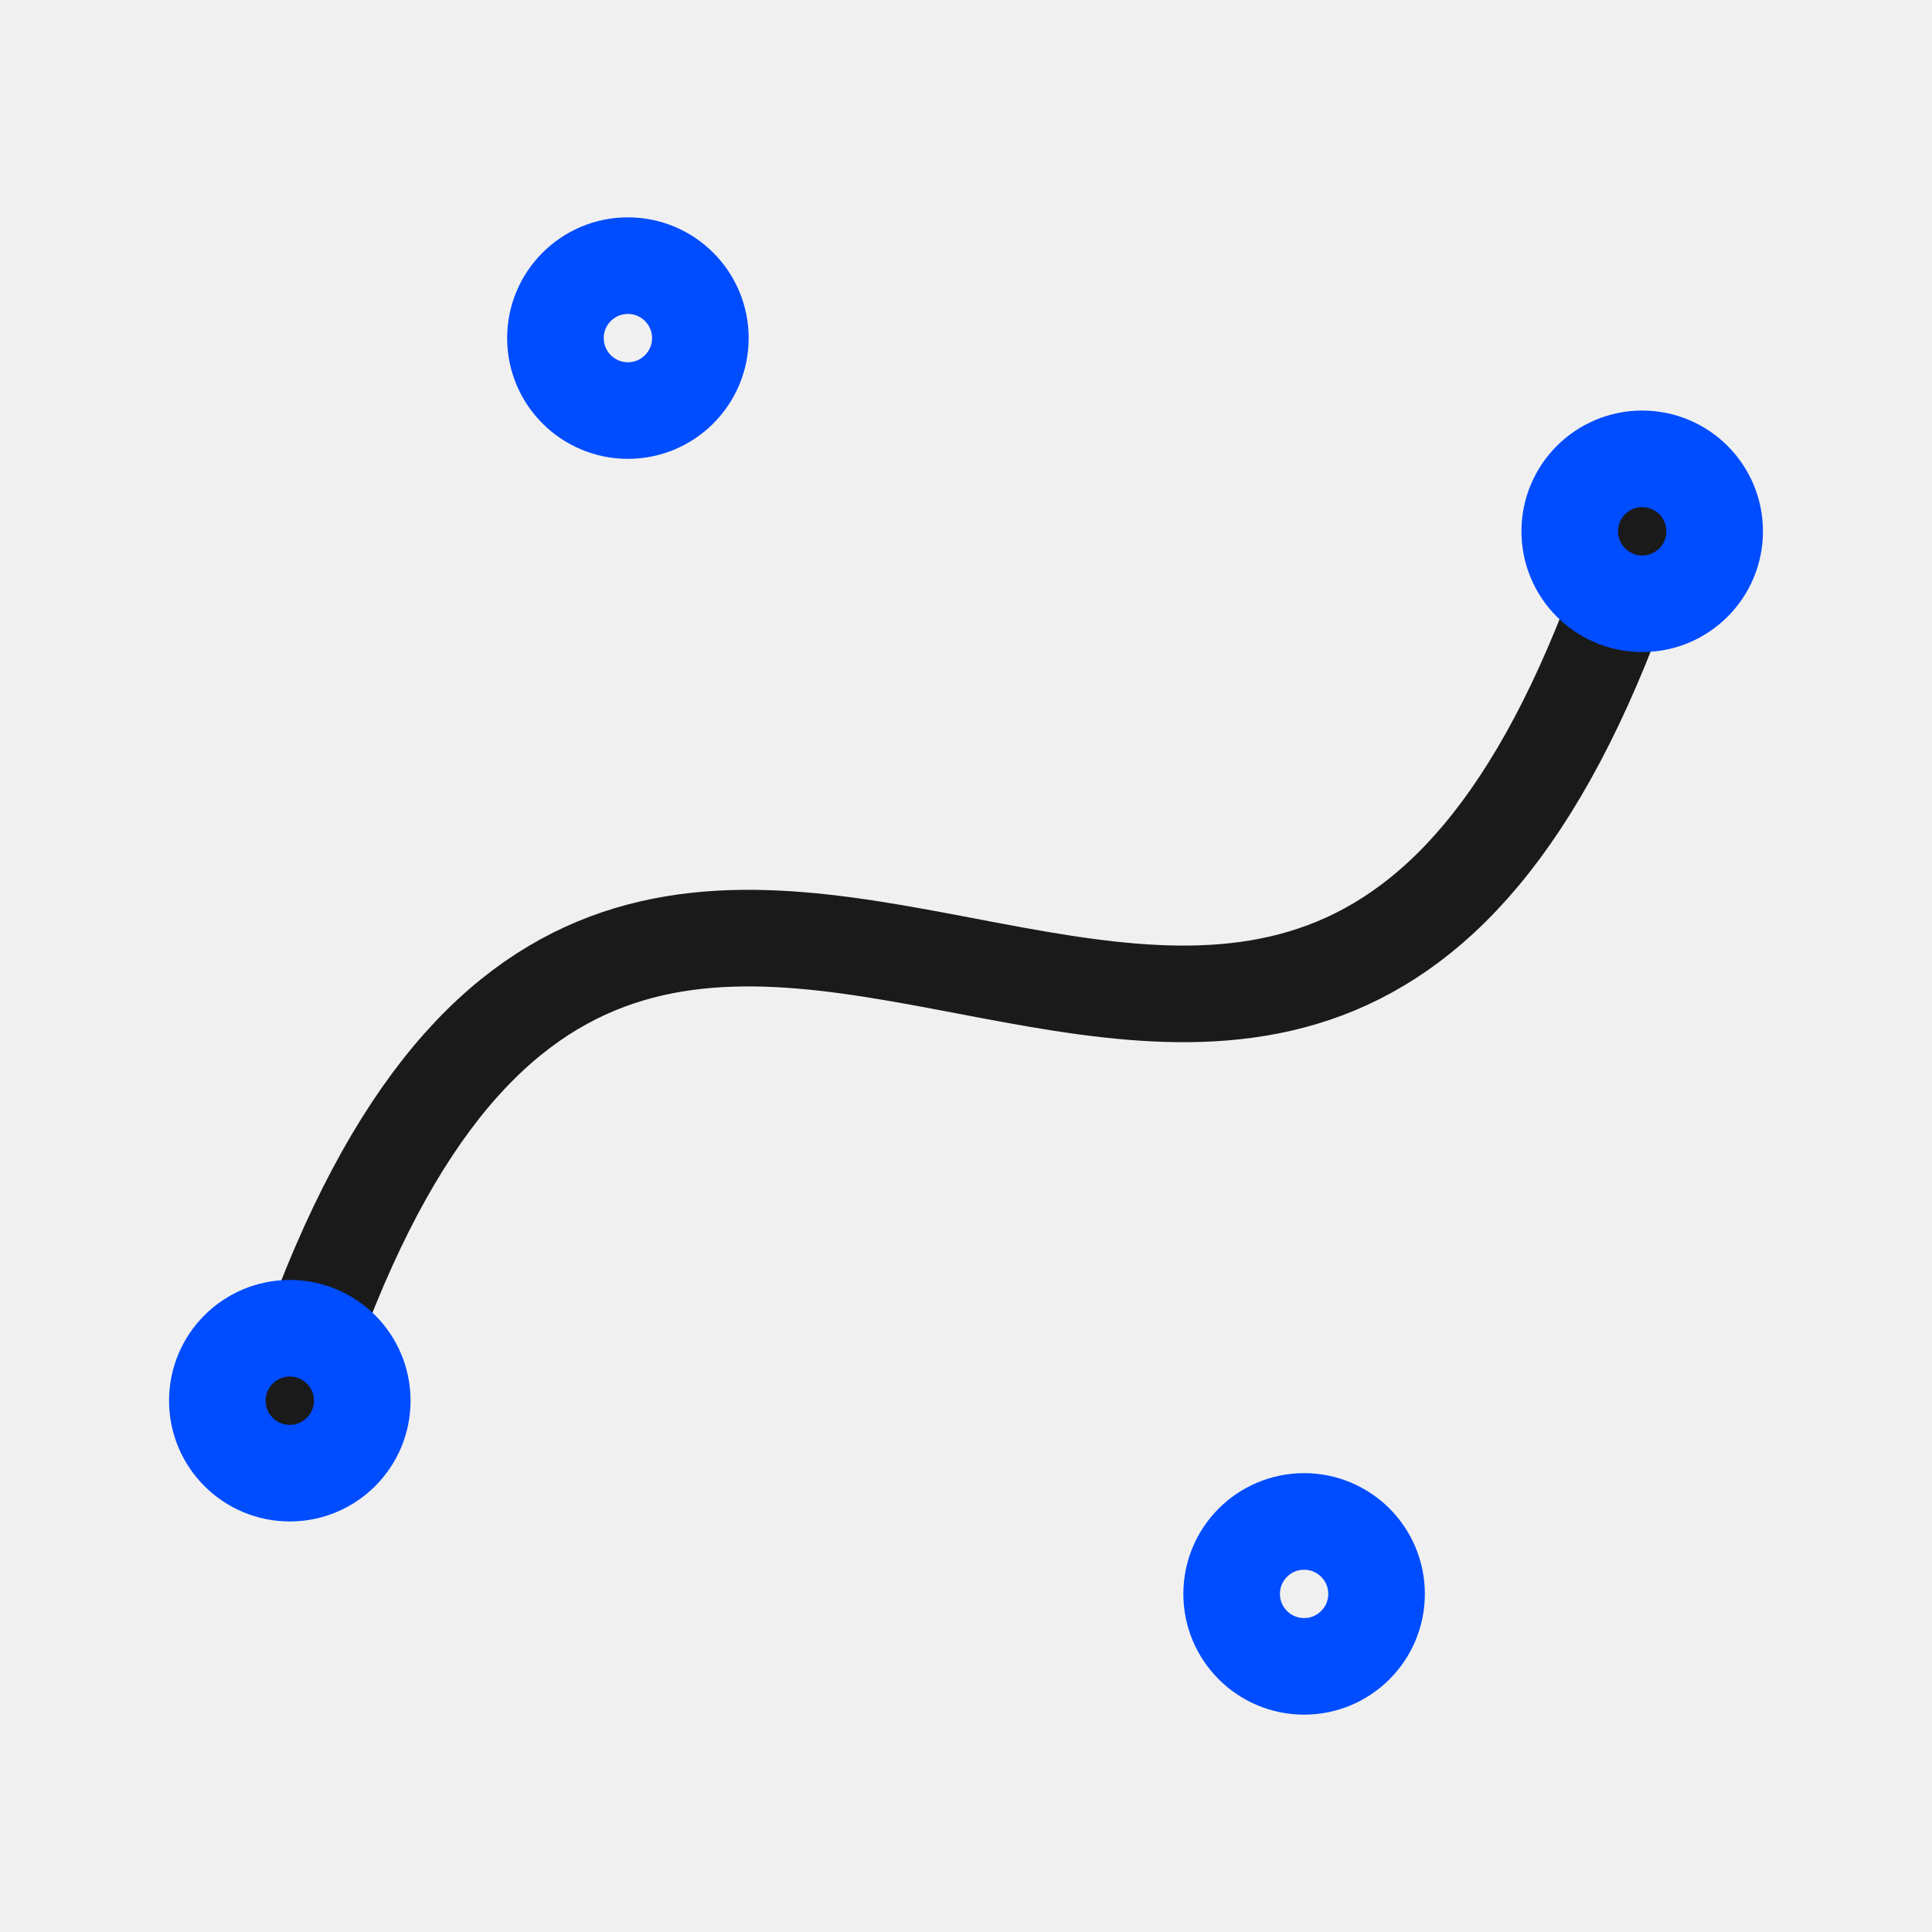
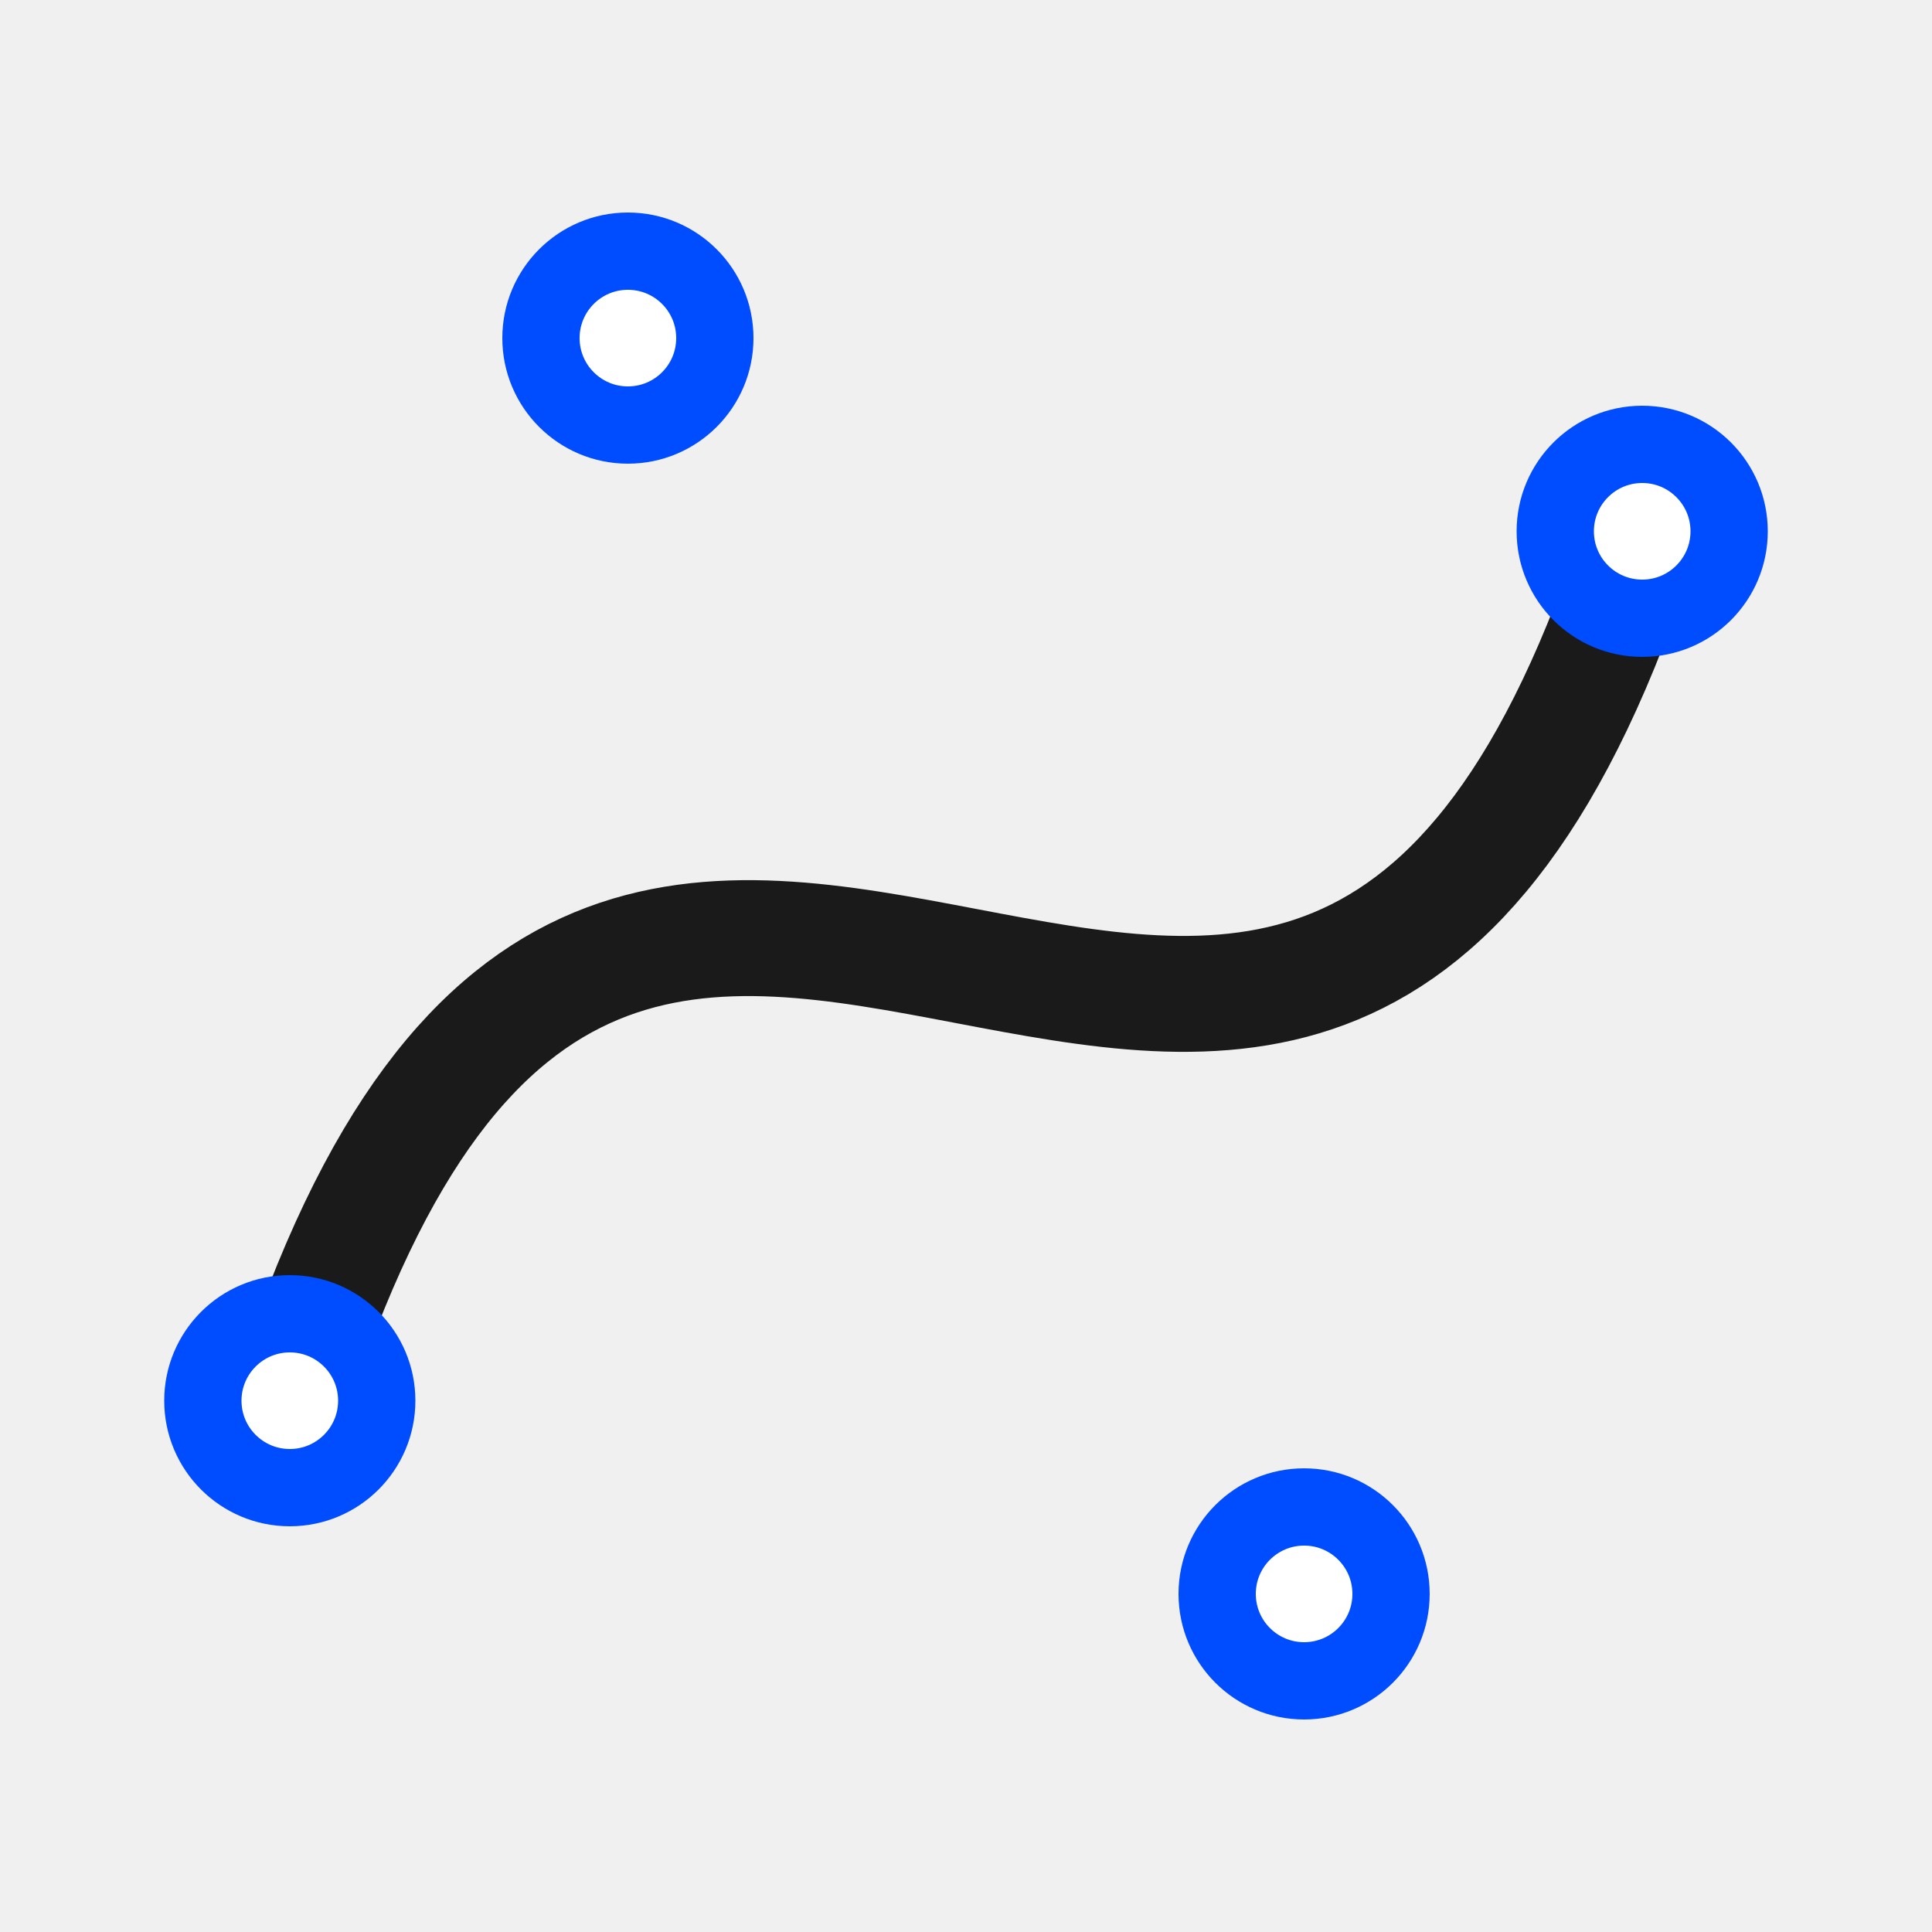
<svg xmlns="http://www.w3.org/2000/svg" width="40mm" height="40mm" viewBox="0 0 40 40" version="1.1">
  <g>
-     <path d="M 6,29 C 13,7 27,33 34,11" style="fill:none;stroke:#1a1a1a;stroke-width:2;stroke-linecap:round;stroke-miterlimit:3.8;stroke-opacity:1" />
-     <circle cx="6" cy="29" r="1.5" style="fill:none;stroke:#004cff;stroke-width:2;stroke-linecap:square;stroke-miterlimit:3.8;stroke-opacity:1" />
-     <circle cx="13" cy="7" r="1.5" style="fill:none;stroke:#004cff;stroke-width:2;stroke-linecap:square;stroke-miterlimit:3.8;stroke-opacity:1" />
-     <circle cx="27" cy="33" r="1.5" style="fill:none;stroke:#004cff;stroke-width:2;stroke-linecap:square;stroke-miterlimit:3.8;stroke-opacity:1" />
-     <circle cx="34" cy="11" r="1.5" style="fill:none;stroke:#004cff;stroke-width:2;stroke-linecap:square;stroke-miterlimit:3.8;stroke-opacity:1" />
+     <path d="M 6,29 C 13,7 27,33 34,11" style="fill:none;stroke:#1a1a1a;stroke-width:2.4;stroke-linecap:round;stroke-miterlimit:3.8;stroke-opacity:1" />
+     <circle cx="6" cy="29" r="1.8" style="fill:#ffffff;stroke:#004cff;stroke-width:1.6;stroke-linecap:square;stroke-miterlimit:3.8;stroke-opacity:1" />
+     <circle cx="13" cy="7" r="1.8" style="fill:#ffffff;stroke:#004cff;stroke-width:1.6;stroke-linecap:square;stroke-miterlimit:3.8;stroke-opacity:1" />
+     <circle cx="27" cy="33" r="1.8" style="fill:#ffffff;stroke:#004cff;stroke-width:1.6;stroke-linecap:square;stroke-miterlimit:3.8;stroke-opacity:1" />
+     <circle cx="34" cy="11" r="1.8" style="fill:#ffffff;stroke:#004cff;stroke-width:1.6;stroke-linecap:square;stroke-miterlimit:3.8;stroke-opacity:1" />
  </g>
</svg>
